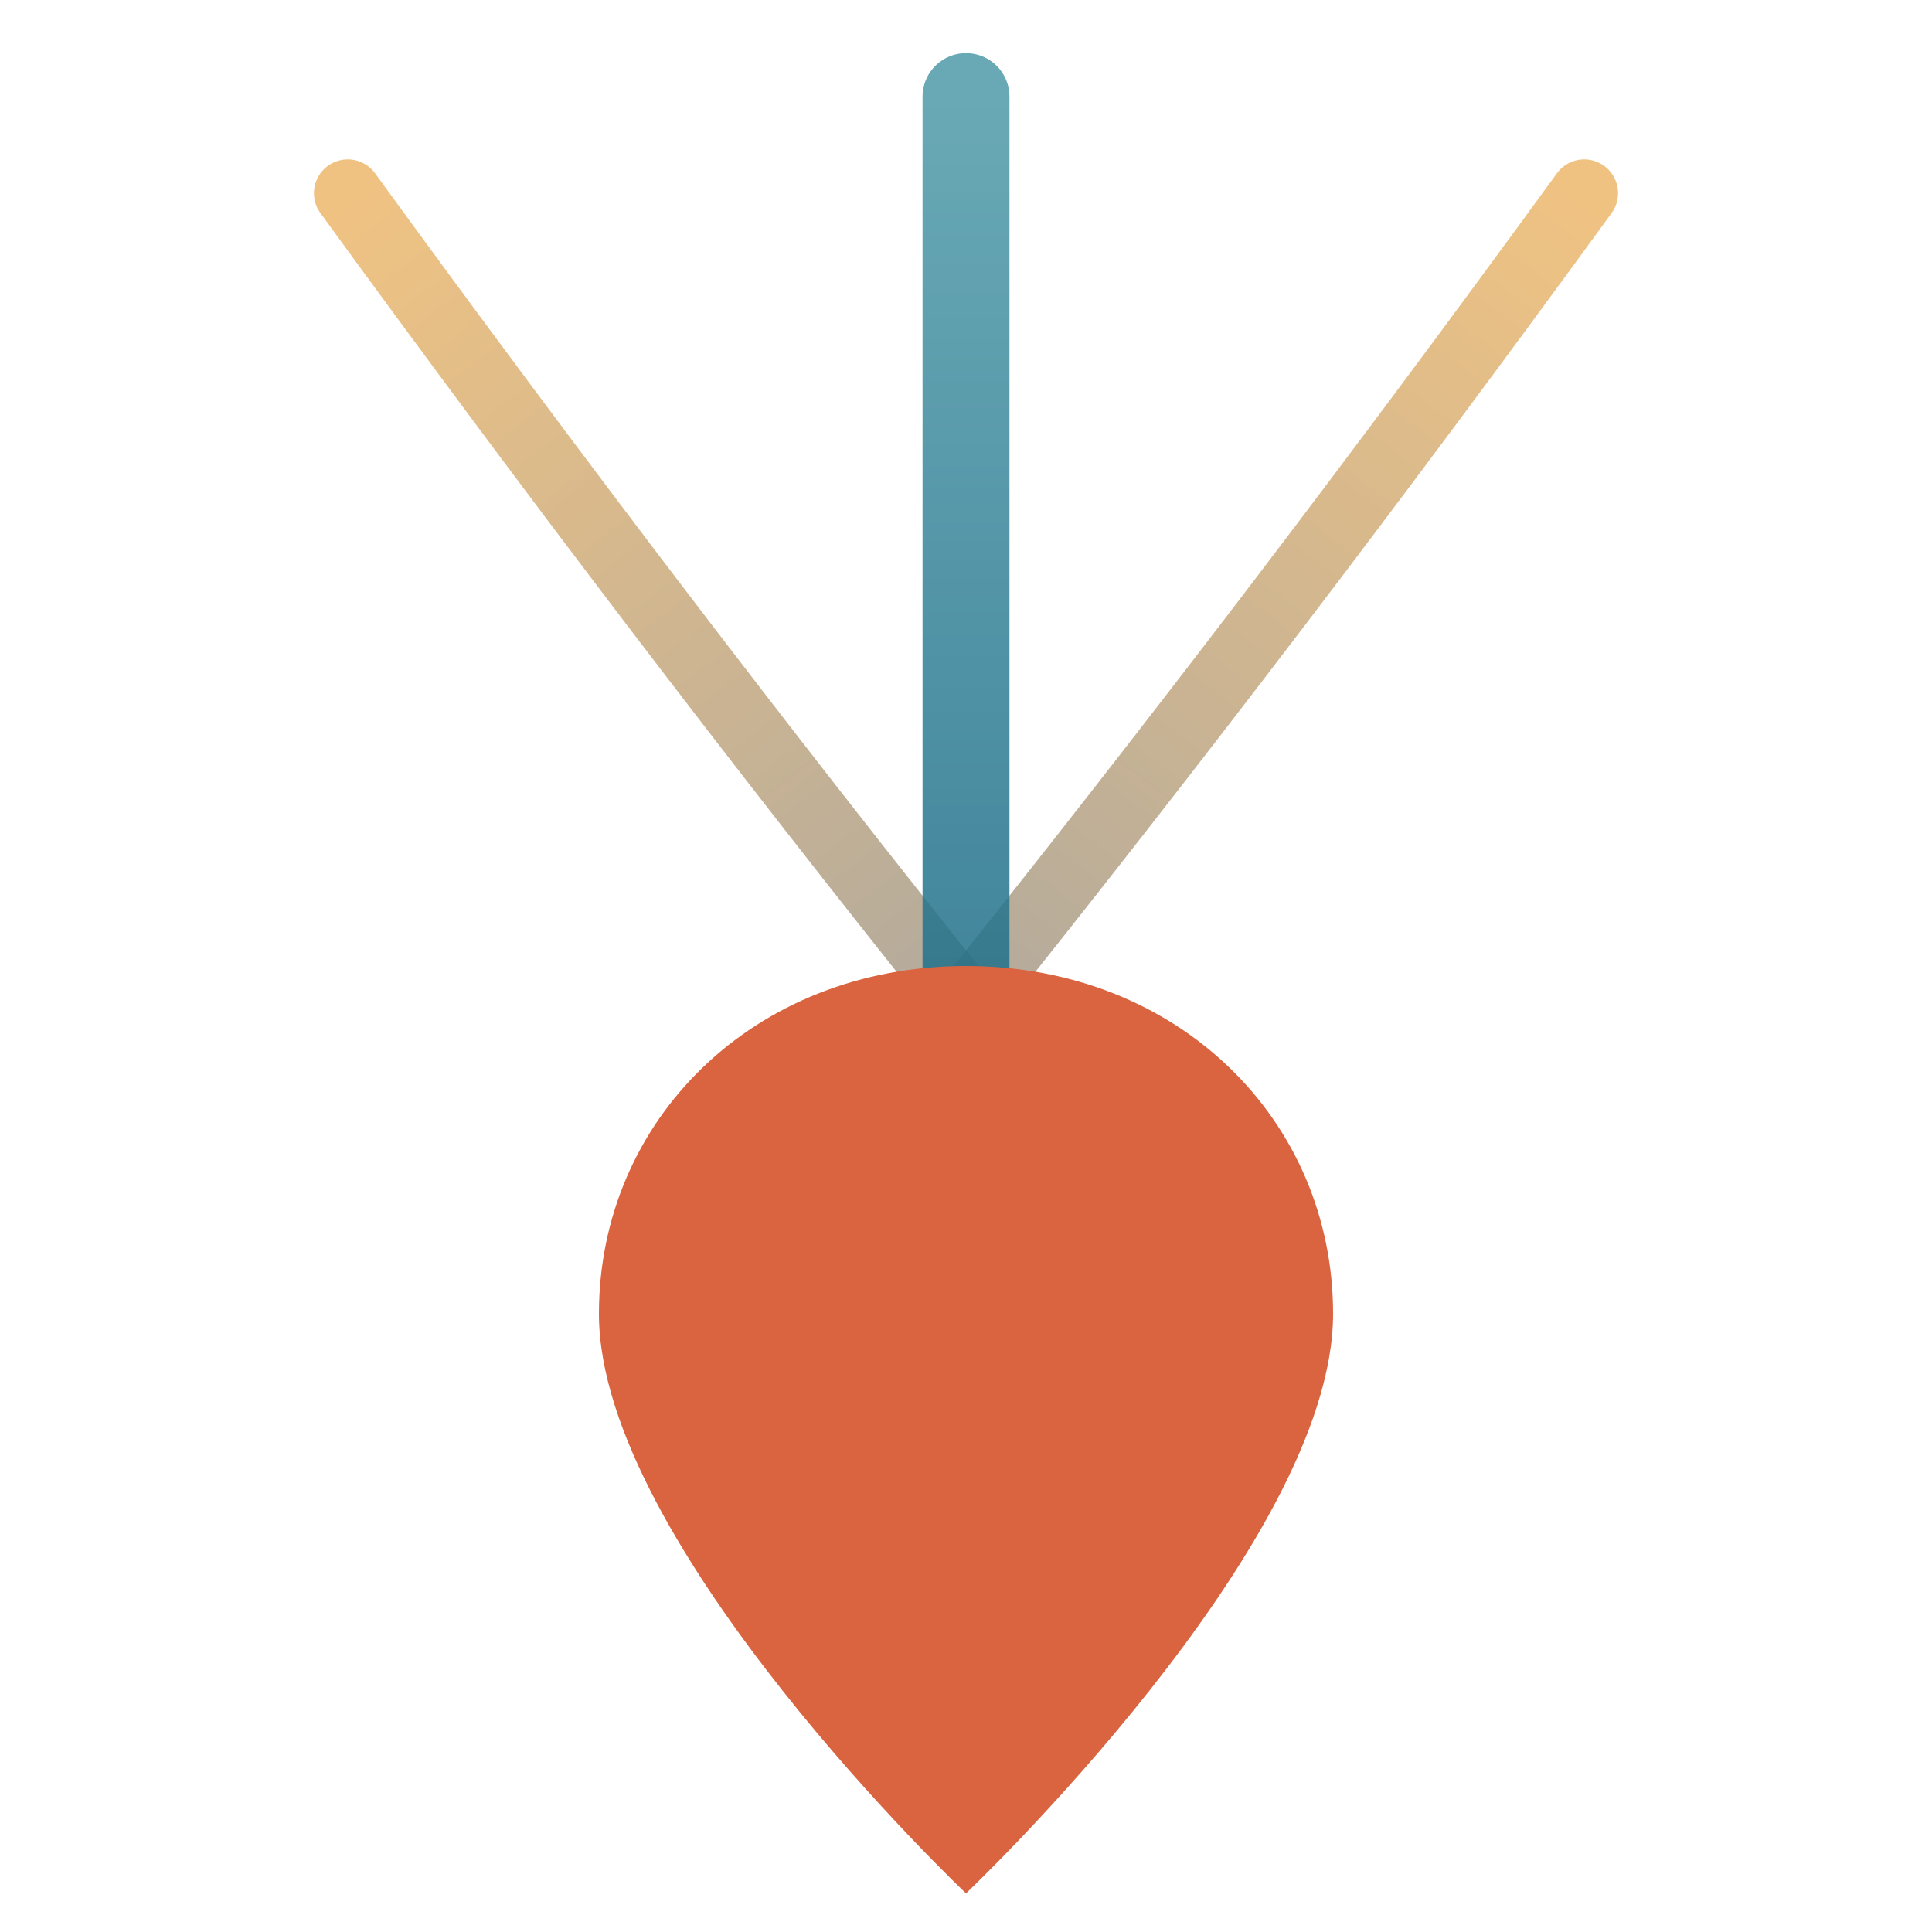
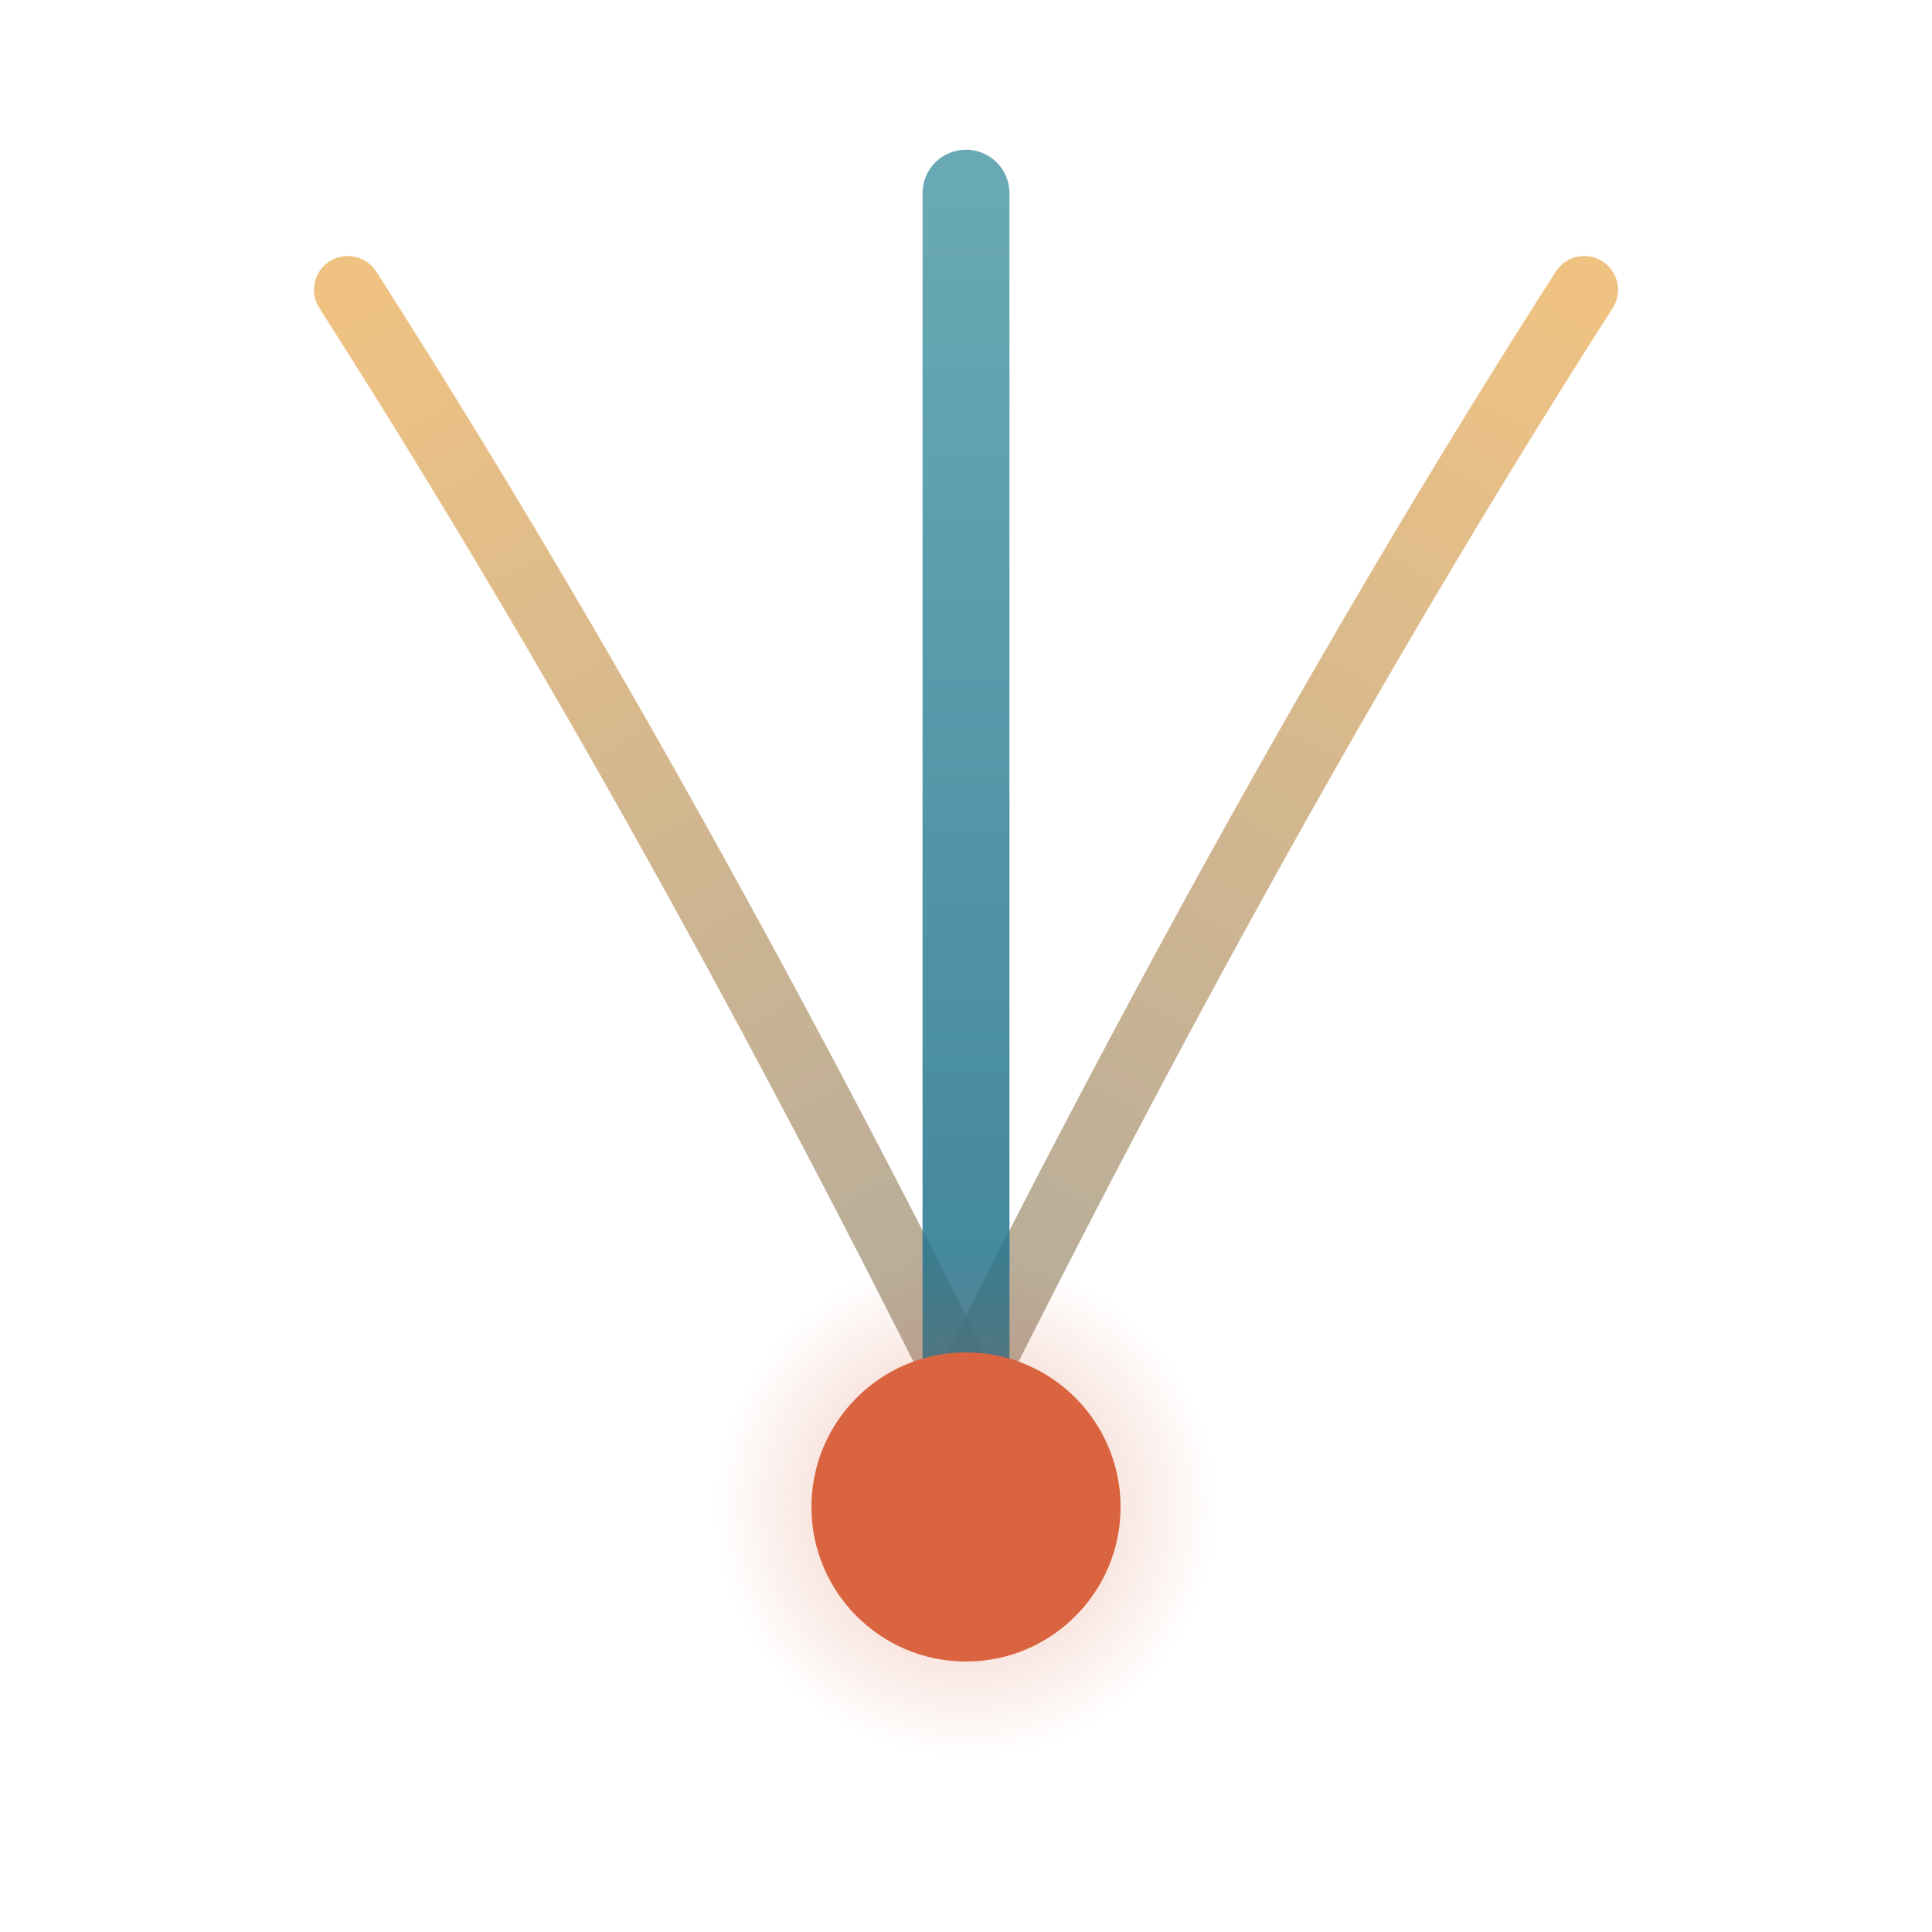
<svg xmlns="http://www.w3.org/2000/svg" viewBox="0 0 100 100">
  <defs>
-     <linearGradient id="leftLine" x1="18" y1="10" x2="50" y2="52" gradientUnits="userSpaceOnUse">
+     <radialGradient id="dotGlow" cx="50%" cy="50%" r="50%">
+       <stop offset="0" stop-color="#d9643f" stop-opacity="0.4" />
+       <stop offset="70%" stop-color="#d9643f" stop-opacity="0.12" />
+       <stop offset="100%" stop-color="#d9643f" stop-opacity="0" />
+     </radialGradient>
+     <linearGradient id="leftLine" x1="18" y1="15" x2="50" y2="72" gradientUnits="userSpaceOnUse">
      <stop offset="0" stop-color="#e8a23f" />
      <stop offset="1" stop-color="#8a7d68" />
    </linearGradient>
-     <linearGradient id="rightLine" x1="82" y1="10" x2="50" y2="52" gradientUnits="userSpaceOnUse">
+     <linearGradient id="rightLine" x1="82" y1="15" x2="50" y2="72" gradientUnits="userSpaceOnUse">
      <stop offset="0" stop-color="#e8a23f" />
      <stop offset="1" stop-color="#8a7d68" />
    </linearGradient>
-     <linearGradient id="midLine" x1="50" y1="5" x2="50" y2="52" gradientUnits="userSpaceOnUse">
+     <linearGradient id="midLine" x1="50" y1="10" x2="50" y2="72" gradientUnits="userSpaceOnUse">
      <stop offset="0" stop-color="#4f9aa8" />
      <stop offset="1" stop-color="#1f6f8a" />
    </linearGradient>
  </defs>
-   <path d="M18 10 Q 34 32 50 52" fill="none" stroke="url(#leftLine)" stroke-width="3.5" stroke-linecap="round" opacity="0.65" />
-   <path d="M82 10 Q 66 32 50 52" fill="none" stroke="url(#rightLine)" stroke-width="3.5" stroke-linecap="round" opacity="0.65" />
-   <path d="M50 5 L 50 52" fill="none" stroke="url(#midLine)" stroke-width="4.5" stroke-linecap="round" opacity="0.85" />
-   <path d="M50 50 C 39 50 31 58 31 68 C 31 80 50 98 50 98 C 50 98 69 80 69 68 C 69 58 61 50 50 50 Z" fill="#d9643f" />
+   <path d="M18 15 Q 34 40 50 72" fill="none" stroke="url(#leftLine)" stroke-width="3.5" stroke-linecap="round" opacity="0.65" />
+   <path d="M82 15 Q 66 40 50 72" fill="none" stroke="url(#rightLine)" stroke-width="3.5" stroke-linecap="round" opacity="0.65" />
+   <path d="M50 10 L 50 72" fill="none" stroke="url(#midLine)" stroke-width="4.5" stroke-linecap="round" opacity="0.85" />
+   <circle cx="50" cy="78" r="13" fill="url(#dotGlow)" />
+   <circle cx="50" cy="78" r="8" fill="#d9643f" />
</svg>
